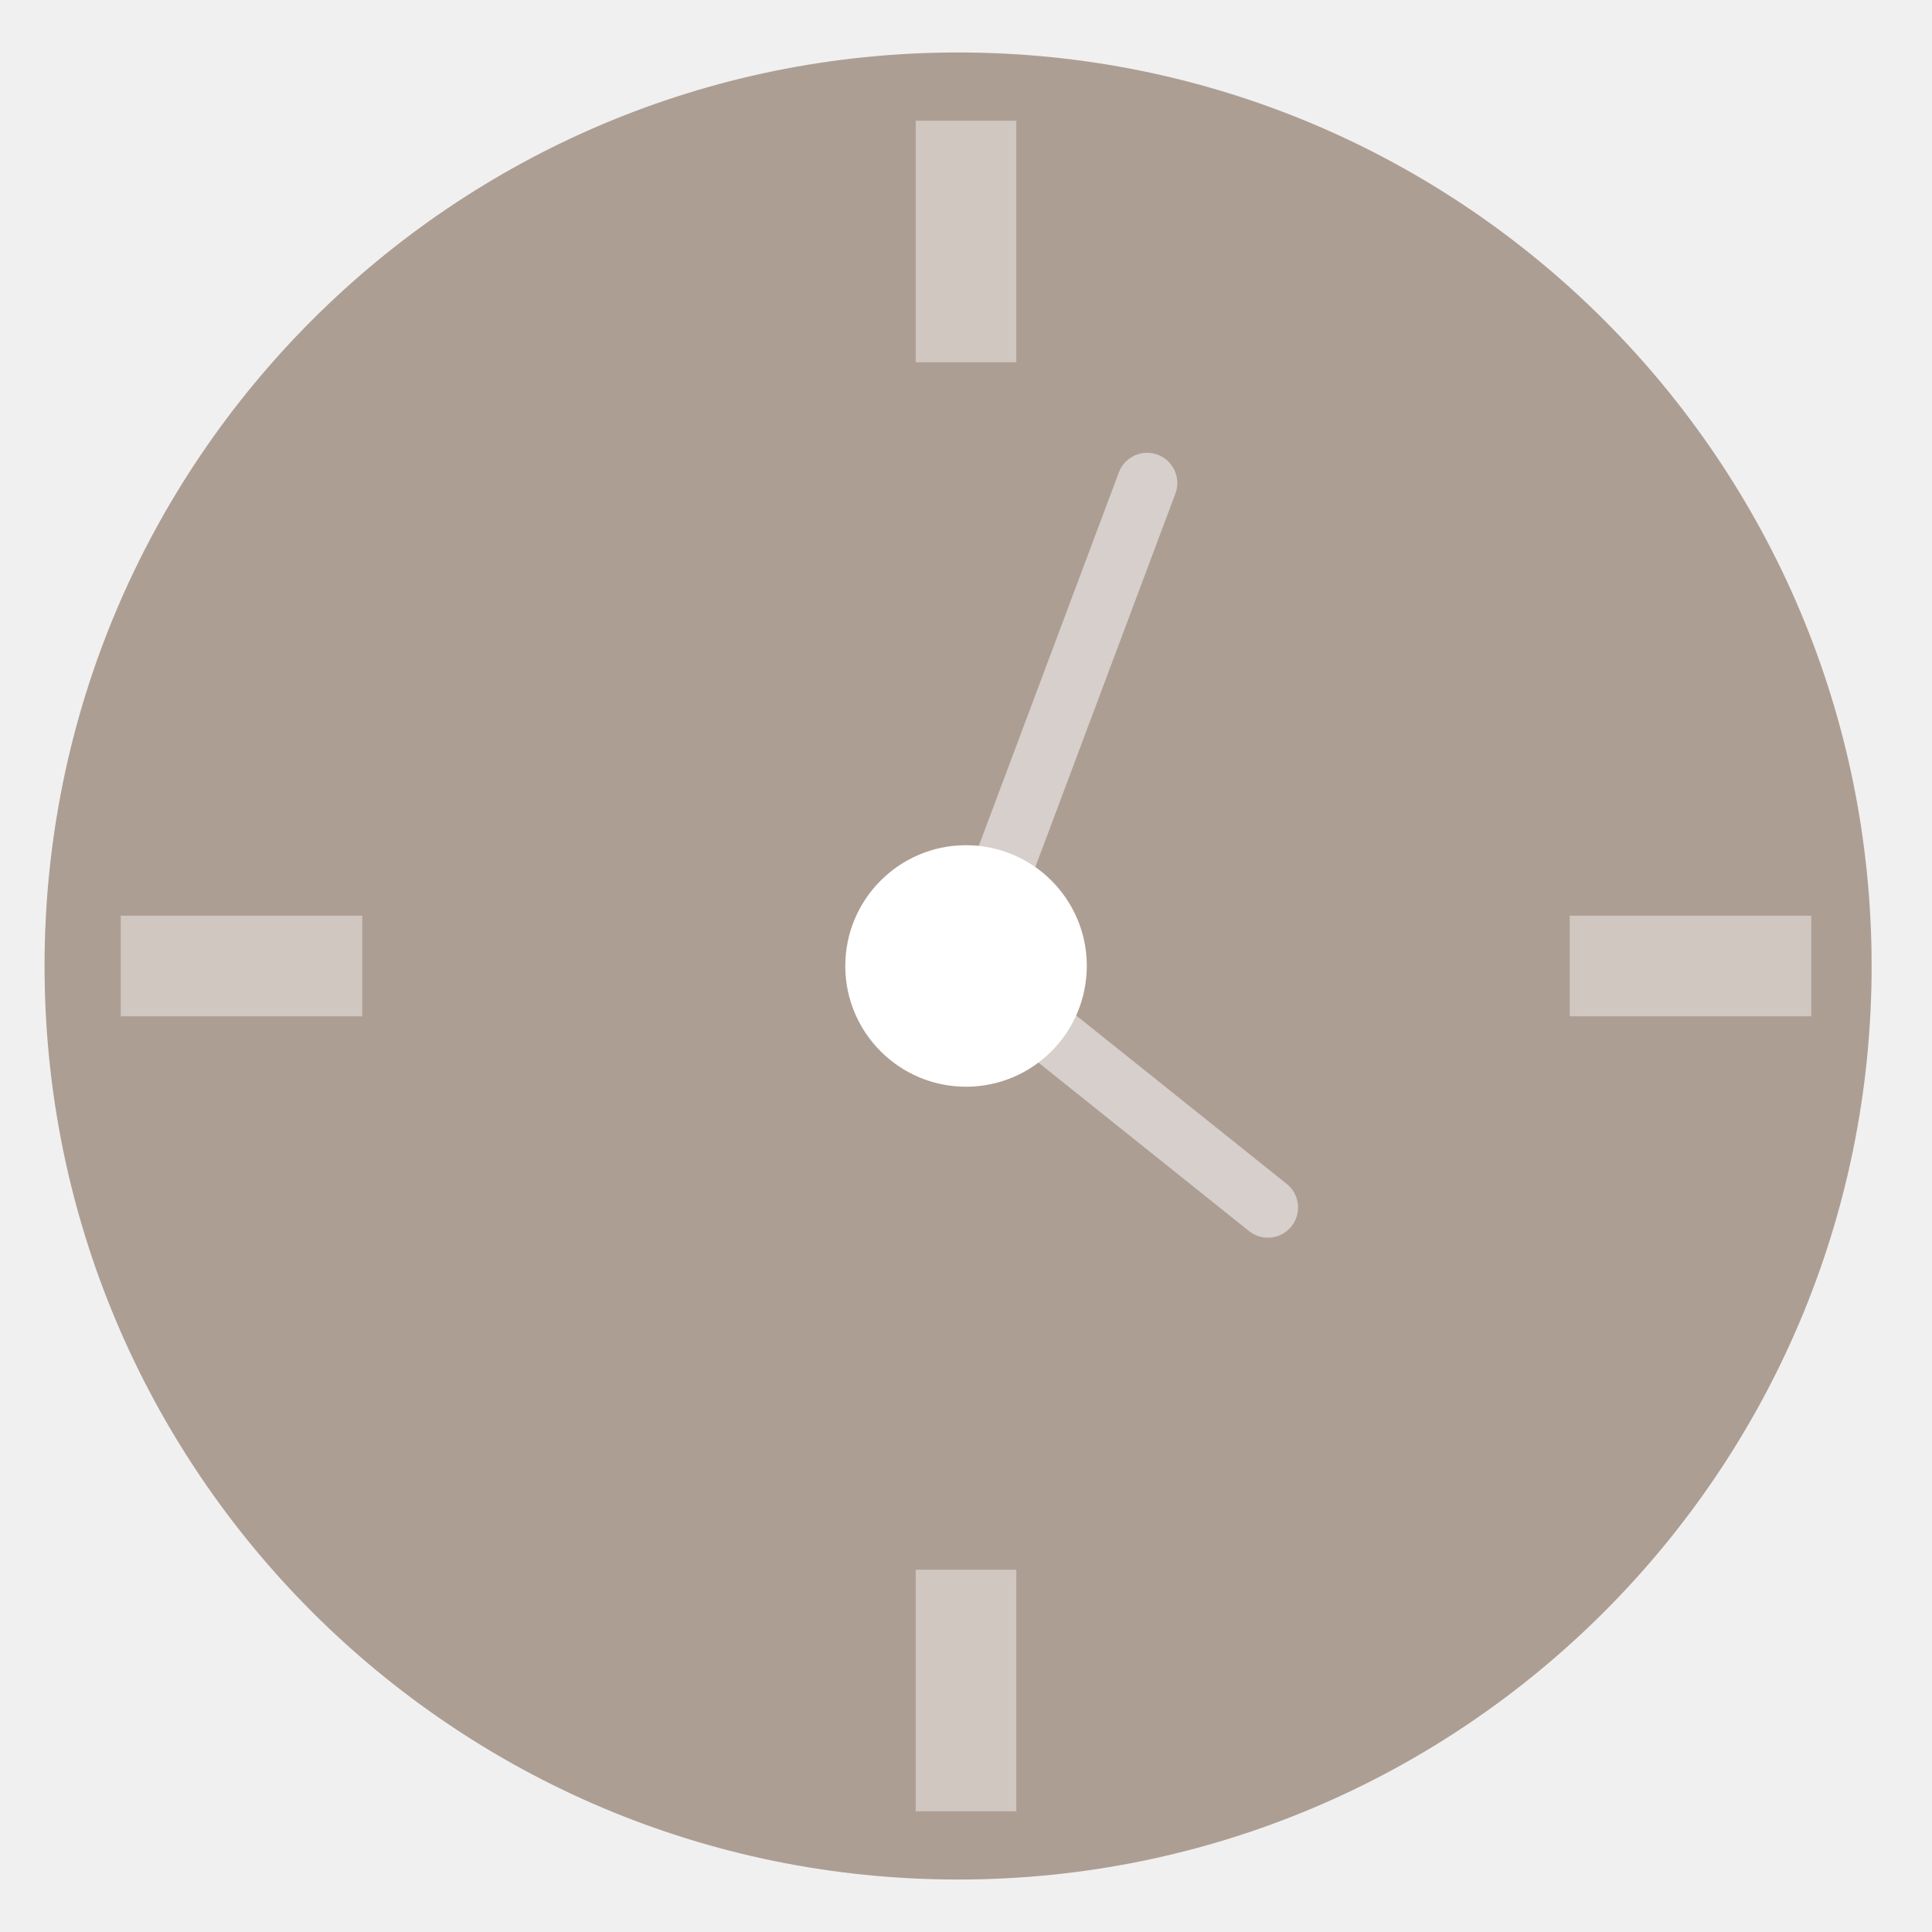
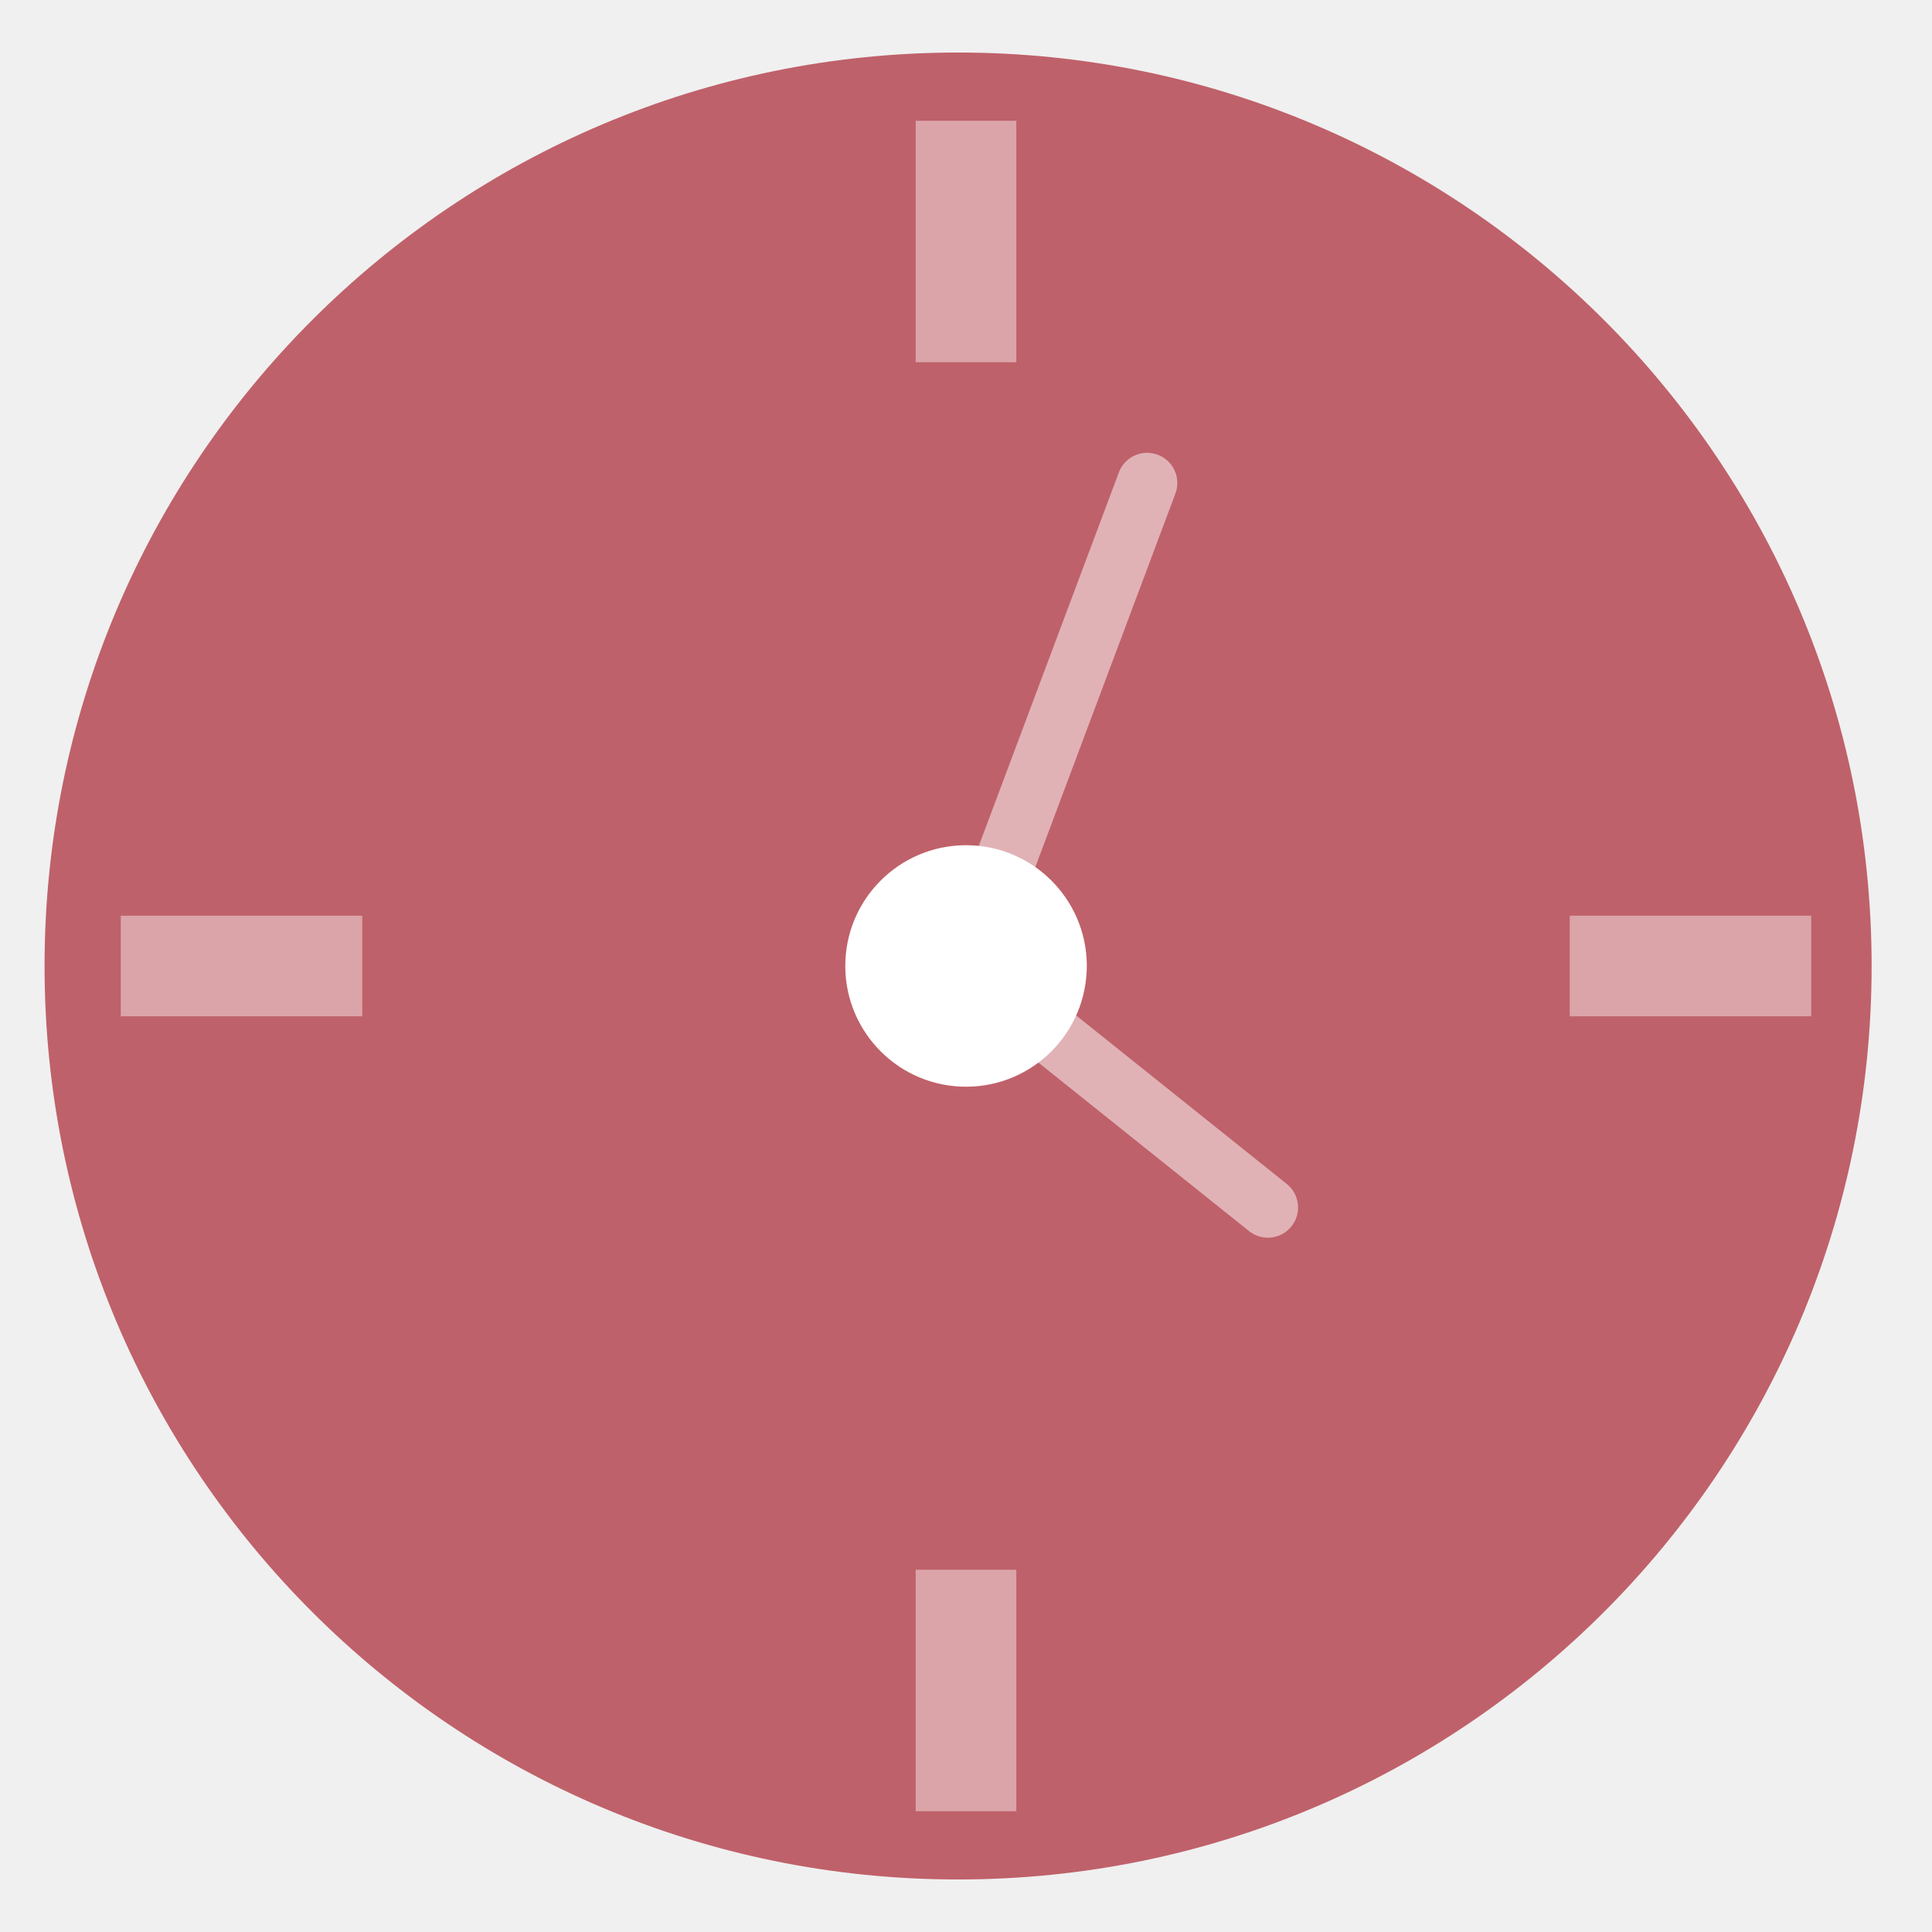
- <svg xmlns="http://www.w3.org/2000/svg" height="48" width="48">
-   <path d="m44.322 27.405a19.73 19.73 0 0 1 -19.73 19.73 19.73 19.73 0 0 1 -19.73-19.73 19.73 19.73 0 0 1 19.73-19.73 19.73 19.73 0 0 1 19.73 19.73z" fill="#ac9d93" opacity=".99" transform="matrix(1.150355 0 0 1.150355 -4.486125 -7.525565)" />
-   <g fill="none" stroke="#ffffff">
-     <path d="m24 3v6" stroke-opacity=".423" stroke-width="2.5" />
-     <path d="m24 39v6" stroke-opacity=".423" stroke-width="2.5" />
-     <path d="m39 24h6" stroke-opacity=".423" stroke-width="2.5" />
-     <path d="m3 24h6" stroke-opacity=".423" stroke-width="2.5" />
-     <path d="m28.5 12-4.5 12 7.5 6" stroke-linecap="round" stroke-opacity=".509" stroke-width="1.5" />
+ <svg xmlns="http://www.w3.org/2000/svg" height="48" width="48" version="1.1" id="svg18">
+   <defs id="defs22" />
+   <path id="path2" style="stroke-width:1.15;fill:#bf616a;fill-opacity:1" d="M 23.805 1.305 A 22.696 22.696 0 0 0 1.107 24 A 22.696 22.696 0 0 0 23.805 46.695 A 22.696 22.696 0 0 0 46.5 24 A 22.696 22.696 0 0 0 23.805 1.305 z " />
+   <g fill="none" stroke="#ffffff" id="g14">
+     <path d="m24 3v6" stroke-opacity=".423" stroke-width="2.5" id="path4" />
+     <path d="m24 39v6" stroke-opacity=".423" stroke-width="2.5" id="path6" />
+     <path d="m39 24h6" stroke-opacity=".423" stroke-width="2.5" id="path8" />
+     <path d="m3 24h6" stroke-opacity=".423" stroke-width="2.5" id="path10" />
+     <path d="m28.5 12-4.5 12 7.5 6" stroke-linecap="round" stroke-opacity=".509" stroke-width="1.5" id="path12" />
  </g>
-   <path d="m26.997 24.143a3 3 0 0 1 -3.134 2.853 3 3 0 0 1 -2.859-3.129 3 3 0 0 1 3.124-2.865 3 3 0 0 1 2.871 3.119" fill="#ffffff" />
+   <path d="m26.997 24.143a3 3 0 0 1 -3.134 2.853 3 3 0 0 1 -2.859-3.129 3 3 0 0 1 3.124-2.865 3 3 0 0 1 2.871 3.119" fill="#ffffff" id="path16" />
</svg>
